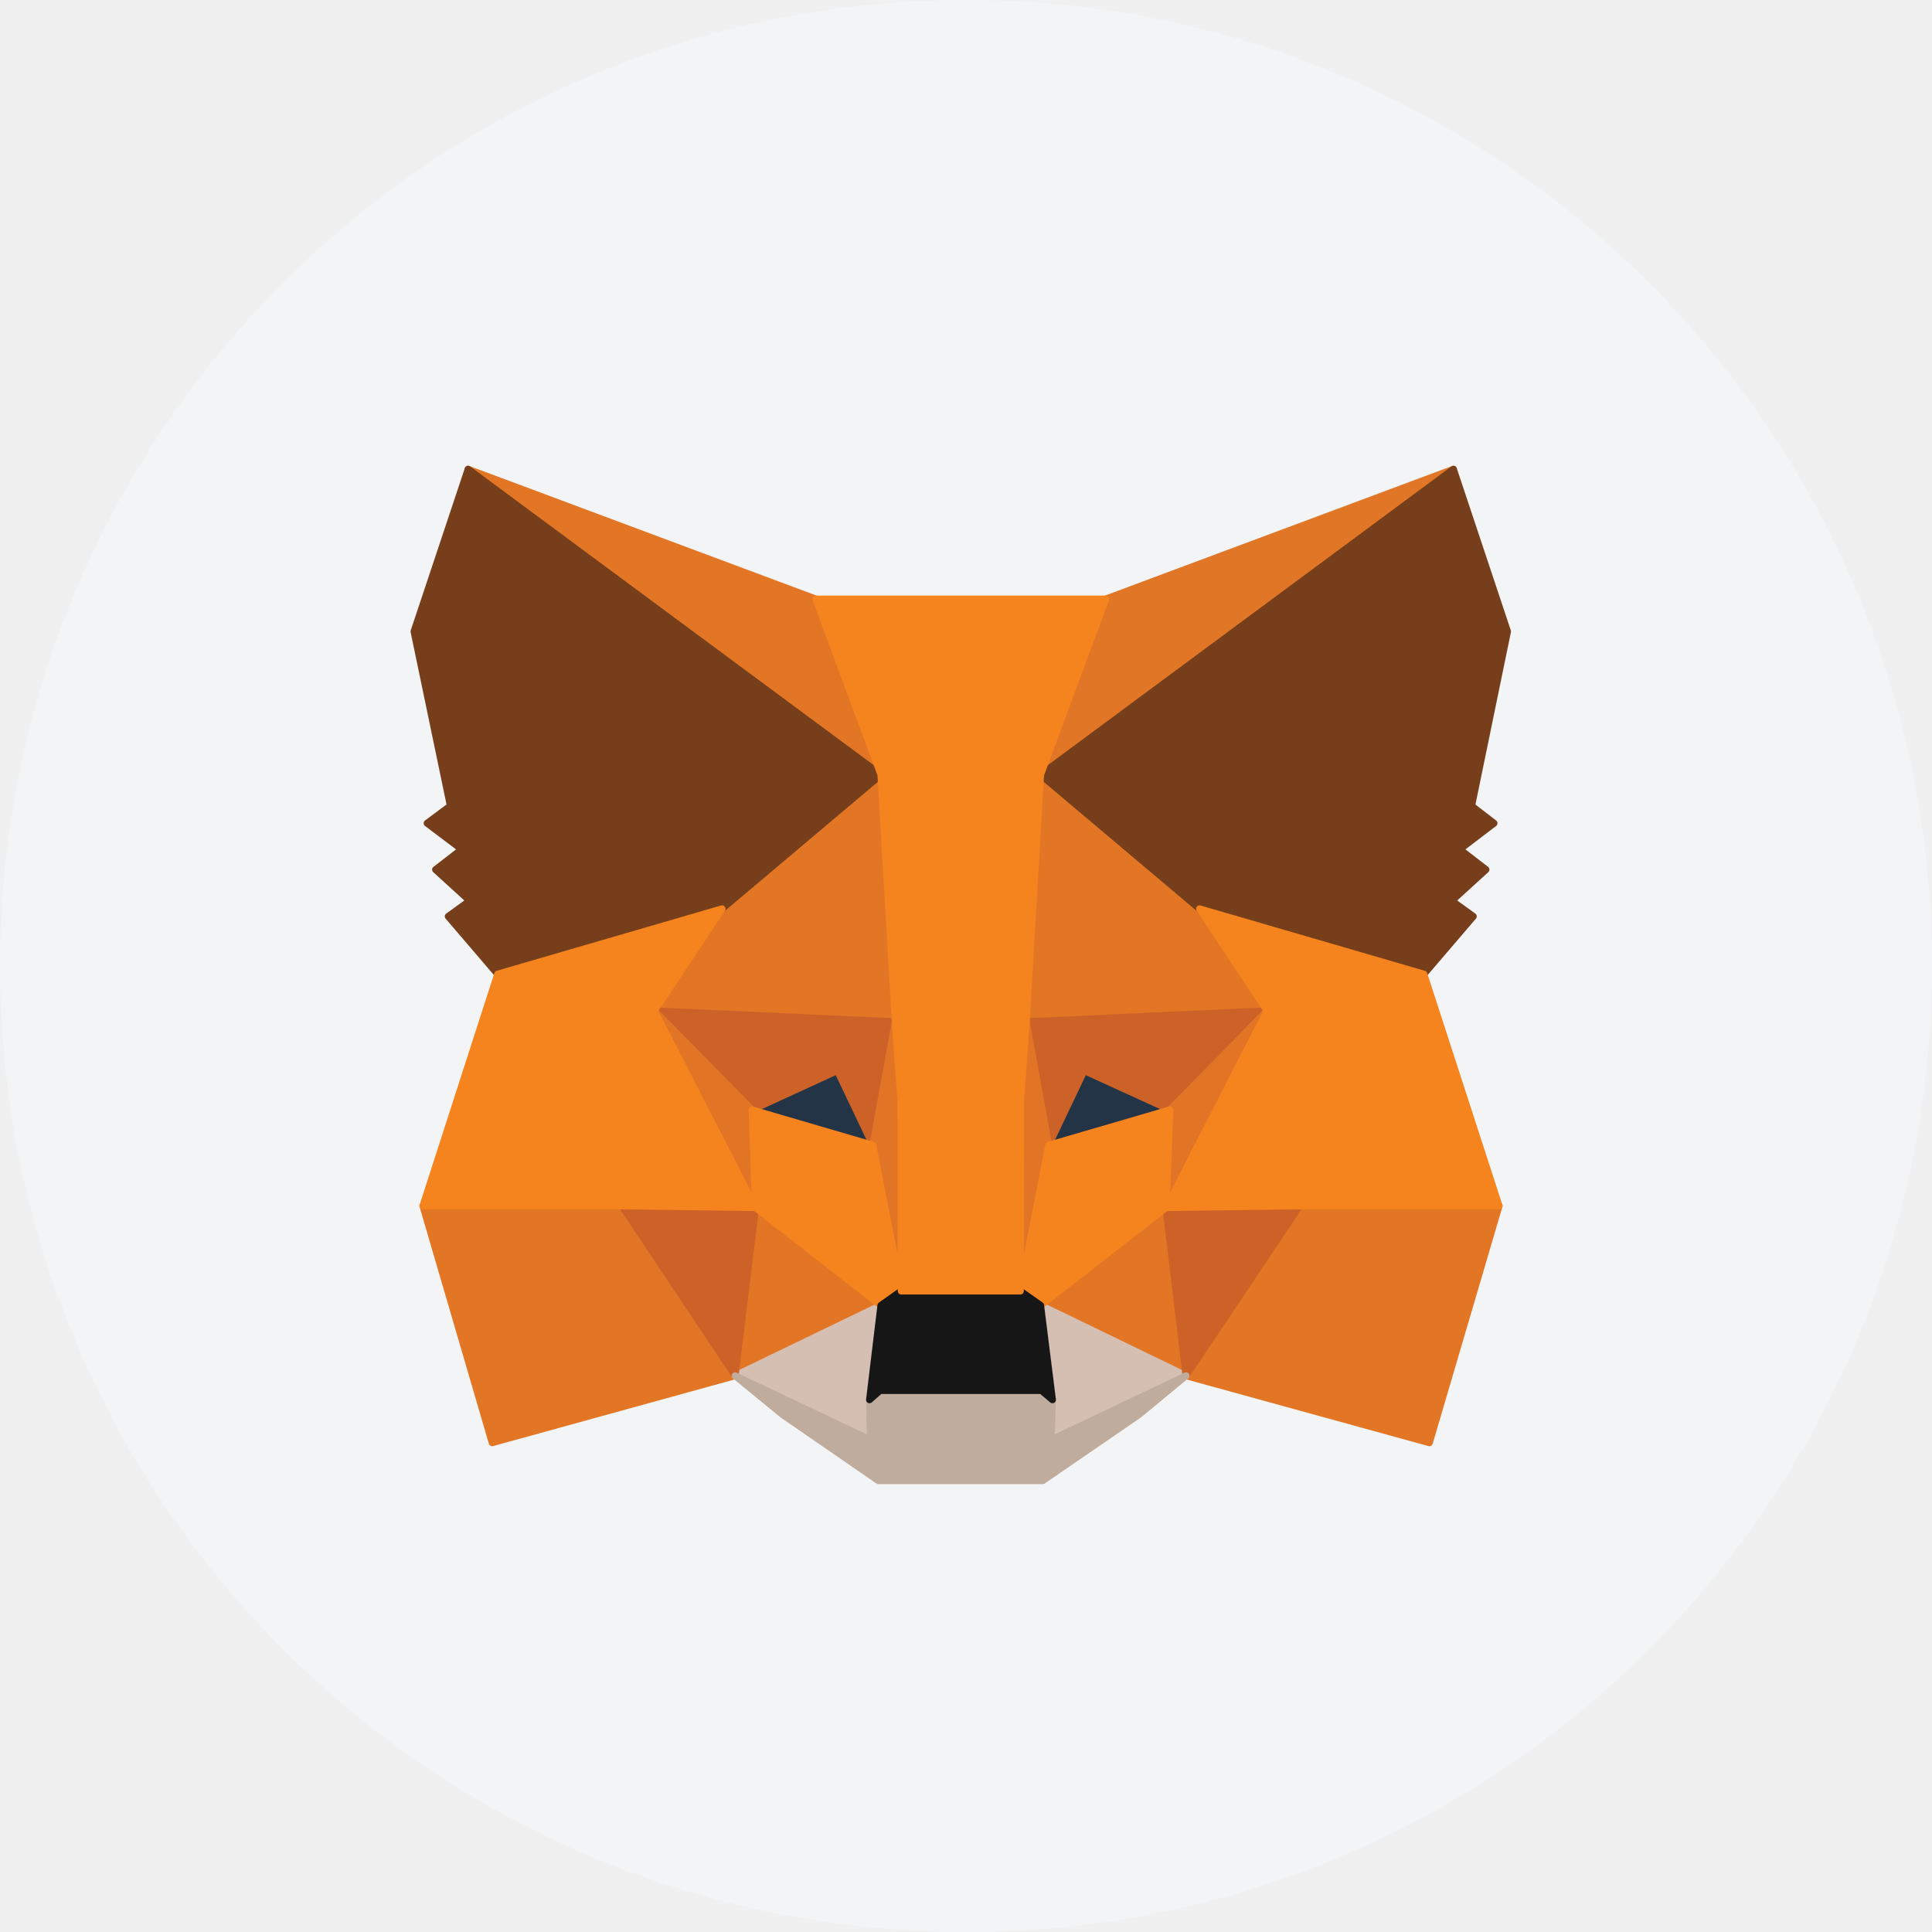
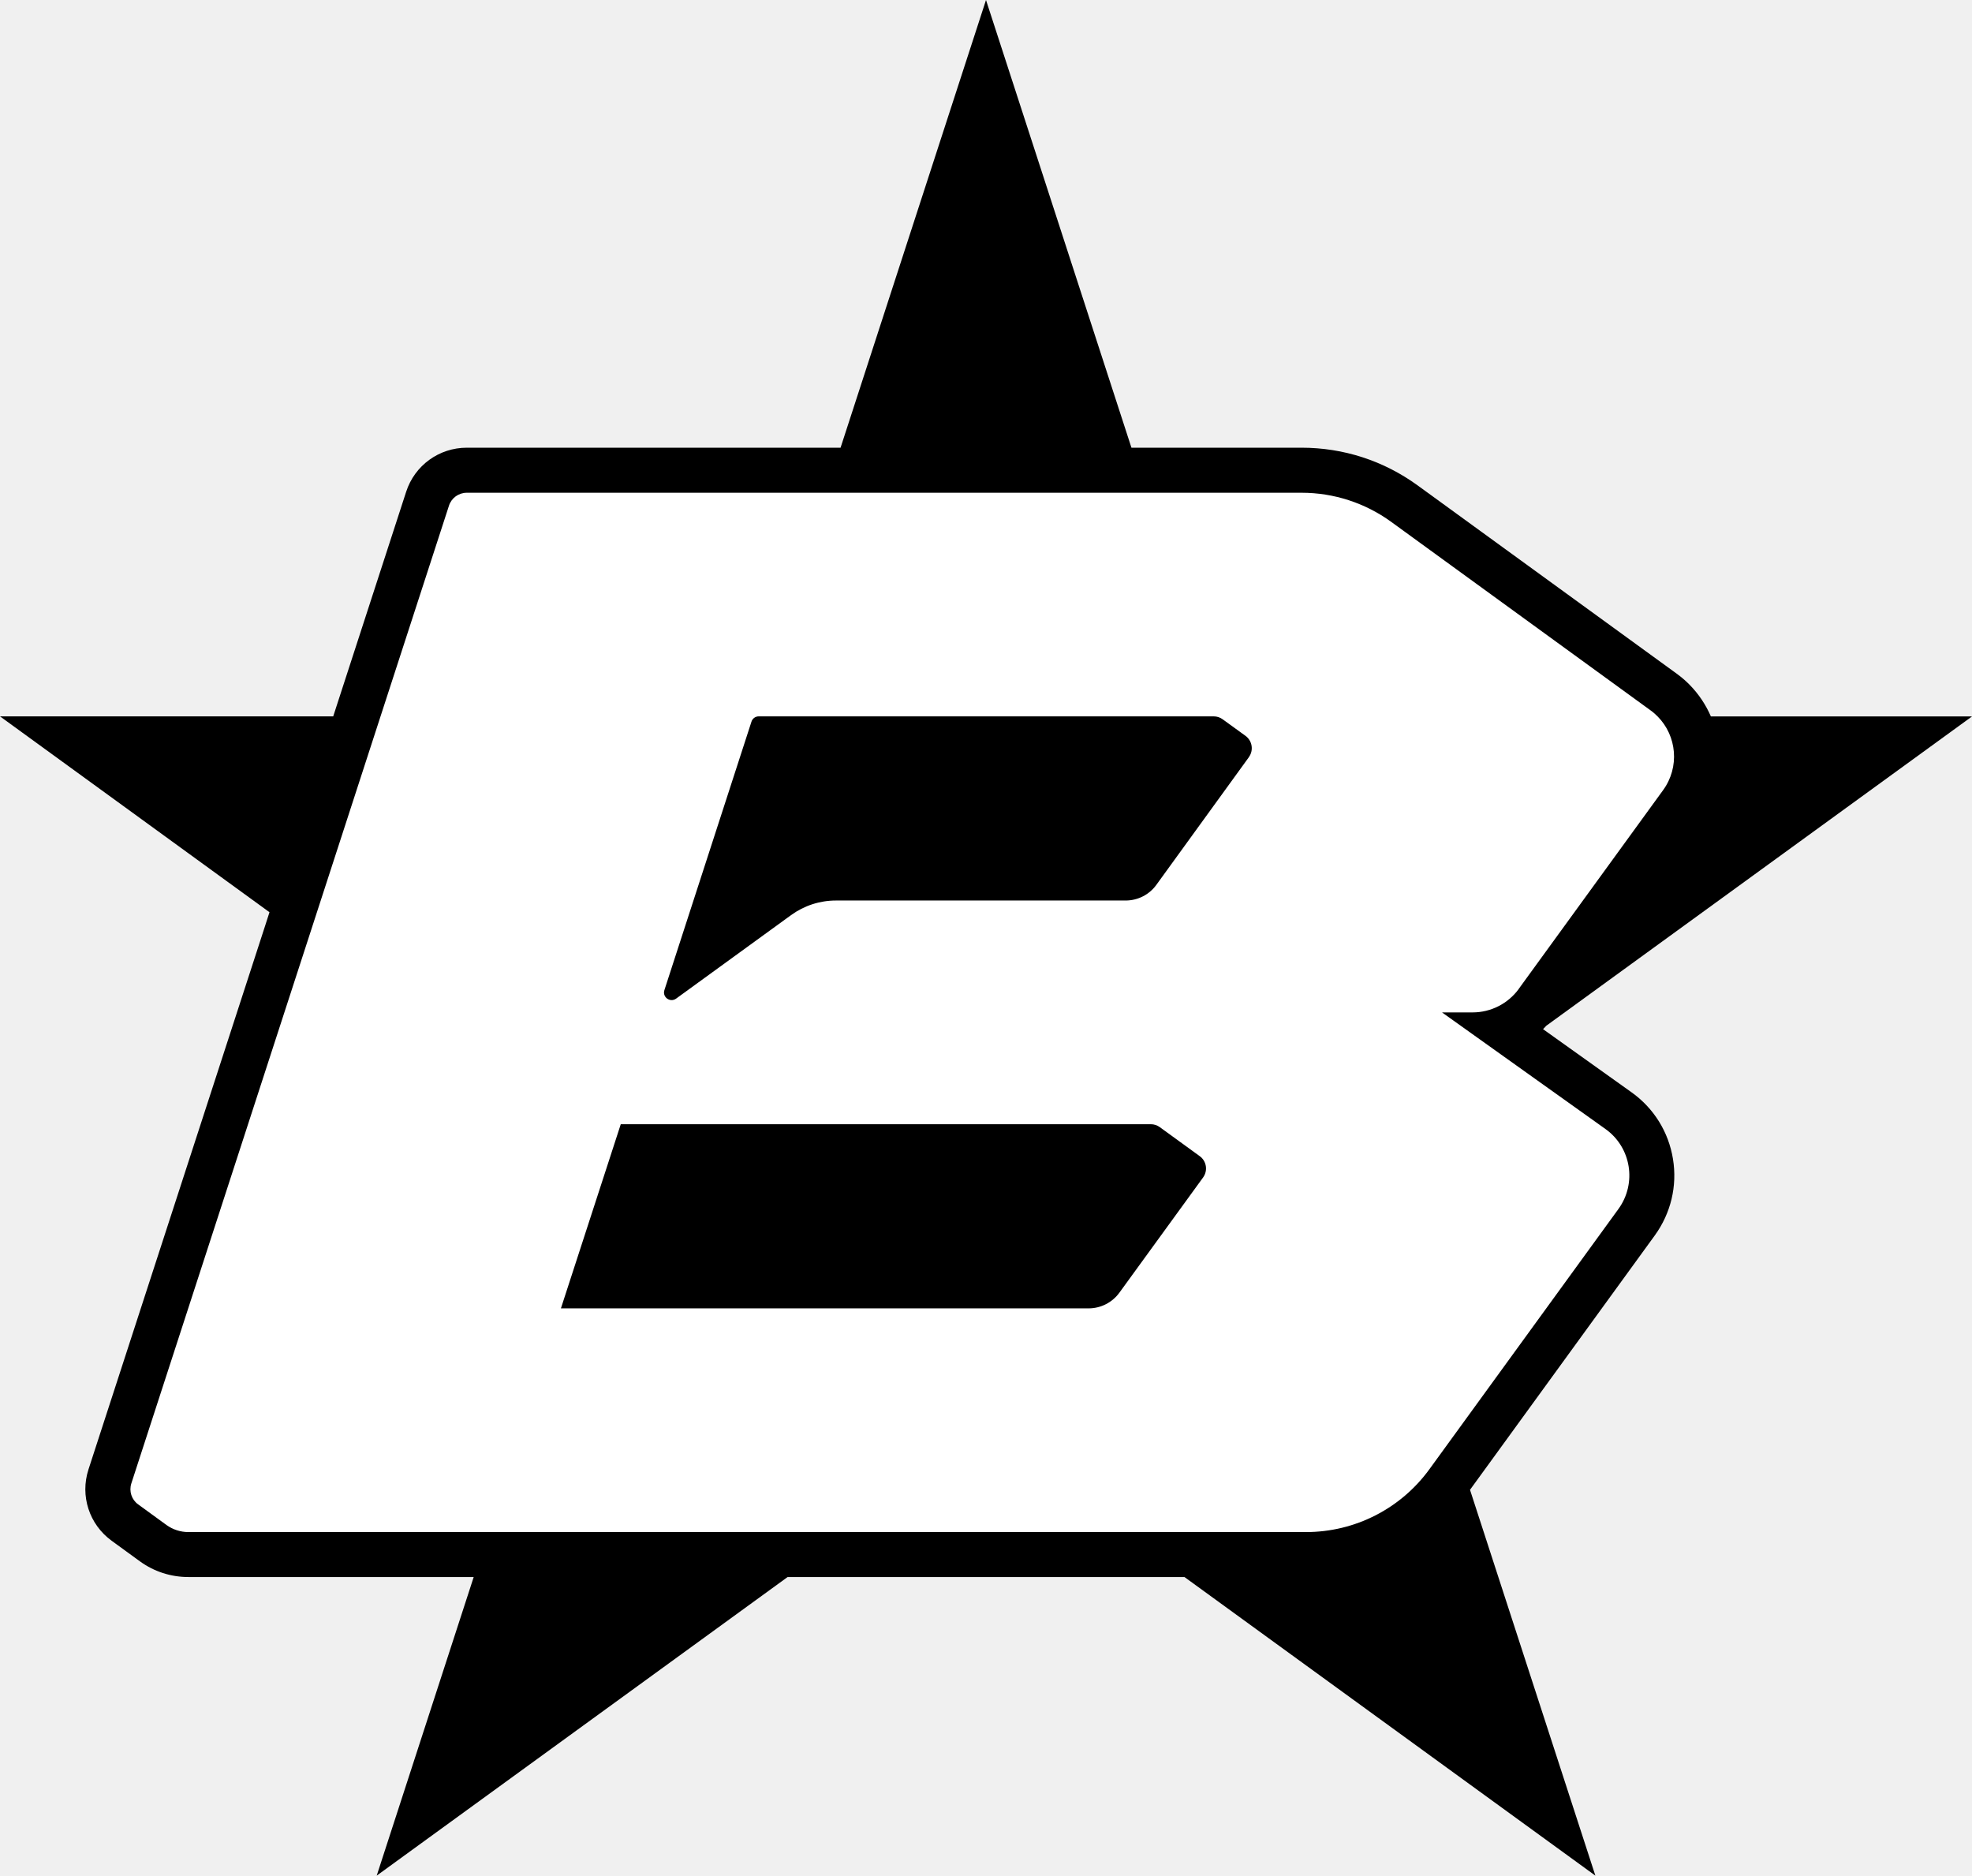
- <svg xmlns="http://www.w3.org/2000/svg" width="70" height="70" viewBox="0 0 70 70" fill="none">
-   <circle cx="35" cy="35" r="35" fill="#F2F4F6" />
-   <path d="M52.661 17L37.183 28.453L40.062 21.703L52.661 17Z" fill="#E17726" stroke="#E17726" stroke-width="0.25" stroke-linecap="round" stroke-linejoin="round" />
-   <path d="M16.96 17L32.3 28.559L29.559 21.703L16.96 17Z" fill="#E27625" stroke="#E27625" stroke-width="0.25" stroke-linecap="round" stroke-linejoin="round" />
-   <path d="M47.089 43.555L42.971 49.846L51.789 52.274L54.315 43.692L47.089 43.555Z" fill="#E27625" stroke="#E27625" stroke-width="0.25" stroke-linecap="round" stroke-linejoin="round" />
-   <path d="M15.322 43.692L17.832 52.274L26.635 49.846L22.532 43.555L15.322 43.692Z" fill="#E27625" stroke="#E27625" stroke-width="0.25" stroke-linecap="round" stroke-linejoin="round" />
-   <path d="M26.161 32.927L23.711 36.622L32.438 37.019L32.147 27.628L26.161 32.927Z" fill="#E27625" stroke="#E27625" stroke-width="0.25" stroke-linecap="round" stroke-linejoin="round" />
-   <path d="M43.46 32.927L37.383 27.521L37.184 37.019L45.91 36.622L43.46 32.927Z" fill="#E27625" stroke="#E27625" stroke-width="0.25" stroke-linecap="round" stroke-linejoin="round" />
-   <path d="M26.635 49.846L31.917 47.296L27.37 43.753L26.635 49.846Z" fill="#E27625" stroke="#E27625" stroke-width="0.25" stroke-linecap="round" stroke-linejoin="round" />
-   <path d="M37.704 47.296L42.971 49.846L42.251 43.753L37.704 47.296Z" fill="#E27625" stroke="#E27625" stroke-width="0.25" stroke-linecap="round" stroke-linejoin="round" />
-   <path d="M42.971 49.846L37.704 47.296L38.133 50.717L38.087 52.167L42.971 49.846Z" fill="#D5BFB2" stroke="#D5BFB2" stroke-width="0.25" stroke-linecap="round" stroke-linejoin="round" />
-   <path d="M26.635 49.846L31.534 52.167L31.504 50.717L31.917 47.296L26.635 49.846Z" fill="#D5BFB2" stroke="#D5BFB2" stroke-width="0.25" stroke-linecap="round" stroke-linejoin="round" />
-   <path d="M31.626 41.493L27.248 40.211L30.34 38.791L31.626 41.493Z" fill="#233447" stroke="#233447" stroke-width="0.25" stroke-linecap="round" stroke-linejoin="round" />
-   <path d="M37.995 41.493L39.281 38.791L42.389 40.211L37.995 41.493Z" fill="#233447" stroke="#233447" stroke-width="0.25" stroke-linecap="round" stroke-linejoin="round" />
-   <path d="M26.635 49.846L27.401 43.555L22.532 43.692L26.635 49.846Z" fill="#CC6228" stroke="#CC6228" stroke-width="0.25" stroke-linecap="round" stroke-linejoin="round" />
-   <path d="M42.22 43.555L42.971 49.846L47.089 43.692L42.22 43.555Z" fill="#CC6228" stroke="#CC6228" stroke-width="0.25" stroke-linecap="round" stroke-linejoin="round" />
-   <path d="M45.91 36.622L37.183 37.019L37.995 41.493L39.281 38.791L42.389 40.211L45.91 36.622Z" fill="#CC6228" stroke="#CC6228" stroke-width="0.25" stroke-linecap="round" stroke-linejoin="round" />
-   <path d="M27.248 40.211L30.34 38.791L31.626 41.493L32.438 37.019L23.711 36.622L27.248 40.211Z" fill="#CC6228" stroke="#CC6228" stroke-width="0.25" stroke-linecap="round" stroke-linejoin="round" />
-   <path d="M23.711 36.622L27.37 43.753L27.248 40.211L23.711 36.622Z" fill="#E27525" stroke="#E27525" stroke-width="0.25" stroke-linecap="round" stroke-linejoin="round" />
-   <path d="M42.389 40.211L42.251 43.753L45.91 36.622L42.389 40.211Z" fill="#E27525" stroke="#E27525" stroke-width="0.25" stroke-linecap="round" stroke-linejoin="round" />
-   <path d="M32.438 37.019L31.626 41.493L32.652 46.777L32.882 39.814L32.438 37.019Z" fill="#E27525" stroke="#E27525" stroke-width="0.25" stroke-linecap="round" stroke-linejoin="round" />
-   <path d="M37.184 37.019L36.755 39.798L36.969 46.777L37.995 41.493L37.184 37.019Z" fill="#E27525" stroke="#E27525" stroke-width="0.25" stroke-linecap="round" stroke-linejoin="round" />
-   <path d="M37.995 41.493L36.969 46.777L37.704 47.296L42.251 43.753L42.389 40.211L37.995 41.493Z" fill="#F5841F" stroke="#F5841F" stroke-width="0.25" stroke-linecap="round" stroke-linejoin="round" />
-   <path d="M27.248 40.211L27.37 43.753L31.917 47.296L32.652 46.777L31.626 41.493L27.248 40.211Z" fill="#F5841F" stroke="#F5841F" stroke-width="0.25" stroke-linecap="round" stroke-linejoin="round" />
-   <path d="M38.087 52.167L38.133 50.717L37.735 50.381H31.886L31.504 50.717L31.534 52.167L26.635 49.846L28.35 51.251L31.825 53.648H37.781L41.271 51.251L42.971 49.846L38.087 52.167Z" fill="#C0AC9D" stroke="#C0AC9D" stroke-width="0.25" stroke-linecap="round" stroke-linejoin="round" />
-   <path d="M37.704 47.296L36.969 46.777H32.652L31.917 47.296L31.504 50.717L31.886 50.381H37.735L38.133 50.717L37.704 47.296Z" fill="#161616" stroke="#161616" stroke-width="0.25" stroke-linecap="round" stroke-linejoin="round" />
-   <path d="M53.32 29.201L54.621 22.879L52.661 17L37.704 28.071L43.46 32.927L51.59 35.294L53.381 33.202L52.6 32.637L53.84 31.507L52.891 30.774L54.131 29.827L53.32 29.201Z" fill="#763E1A" stroke="#763E1A" stroke-width="0.25" stroke-linecap="round" stroke-linejoin="round" />
-   <path d="M15 22.879L16.317 29.201L15.475 29.827L16.73 30.774L15.781 31.507L17.021 32.637L16.24 33.202L18.031 35.294L26.161 32.927L31.917 28.071L16.96 17L15 22.879Z" fill="#763E1A" stroke="#763E1A" stroke-width="0.25" stroke-linecap="round" stroke-linejoin="round" />
-   <path d="M51.59 35.294L43.461 32.927L45.91 36.622L42.251 43.753L47.089 43.692H54.315L51.59 35.294Z" fill="#F5841F" stroke="#F5841F" stroke-width="0.25" stroke-linecap="round" stroke-linejoin="round" />
-   <path d="M26.161 32.927L18.031 35.294L15.322 43.692H22.532L27.37 43.753L23.711 36.622L26.161 32.927Z" fill="#F5841F" stroke="#F5841F" stroke-width="0.25" stroke-linecap="round" stroke-linejoin="round" />
-   <path d="M37.183 37.019L37.704 28.071L40.062 21.703H29.559L31.917 28.071L32.438 37.019L32.637 39.829L32.652 46.777H36.969L36.984 39.829L37.183 37.019Z" fill="#F5841F" stroke="#F5841F" stroke-width="0.25" stroke-linecap="round" stroke-linejoin="round" />
+ <svg xmlns="http://www.w3.org/2000/svg" id="b" data-name="Layer 2" viewBox="0 0 254.36 241.91">
+   <g id="c" data-name="Layer 1">
+     <g>
+       <path d="m210.44,140.87l-11.41-8.14c.15-.14.28-.29.42-.44l54.91-39.89h-33.68c-.64-1.48-1.55-2.87-2.75-4.09-.5-.51-1.06-.99-1.65-1.42l-33.43-24.29c-4.38-3.18-9.56-4.86-14.97-4.86h-21.94L127.18,0l-18.76,57.74h-48.21c-3.57,0-6.72,2.28-7.82,5.68l-8.83,27.18-.58,1.79H0l34.76,25.26-.58,1.8-22.77,70.07c-1.1,3.4.1,7.09,2.99,9.19l3.64,2.65c1.83,1.33,4,2.03,6.26,2.03h36.8l-12.51,38.51,53-38.51h51.19l53,38.51-16.17-49.76,2.48-3.41,21.35-29.39c2.08-2.87,2.92-6.38,2.35-9.87-.57-3.49-2.47-6.55-5.35-8.6Z" />
+       <path d="m195.9,127.53l18.62-25.63c2.15-2.96,1.78-6.99-.71-9.5-.28-.28-.58-.55-.92-.79l-33.45-24.31c-3.36-2.44-7.4-3.75-11.55-3.75H60.21c-1.05,0-1.98.67-2.3,1.67l-8.83,27.18-9.37,28.85-22.77,70.07c-.32,1,.03,2.09.88,2.7l3.64,2.65c.83.6,1.82.92,2.84.92h144.17c6.29,0,12.2-3.01,15.9-8.1l3.03-4.17,21.35-29.39c2.41-3.32,1.66-7.96-1.68-10.33l-13.08-9.33-7.99-5.7h3.94c2.36,0,4.58-1.13,5.97-3.04Zm-40.72,24.33l-10.79,14.85c-.92,1.27-2.4,2.03-3.98,2.03h-68.06l7.72-23.75h68.37c.42,0,.82.13,1.16.38l5.15,3.74c.88.64,1.07,1.87.43,2.75Zm5.91-54.21l-11.93,16.46c-.92,1.28-2.4,2.03-3.98,2.03h-37.36c-2.08,0-4.1.66-5.78,1.88l-14.83,10.77c-.77.56-1.81-.19-1.51-1.1l11.23-34.62c.13-.41.51-.68.93-.68h58.69c.42,0,.82.13,1.16.38l2.94,2.13c.88.64,1.07,1.87.44,2.74Z" fill="#fff" />
+     </g>
+   </g>
</svg>
